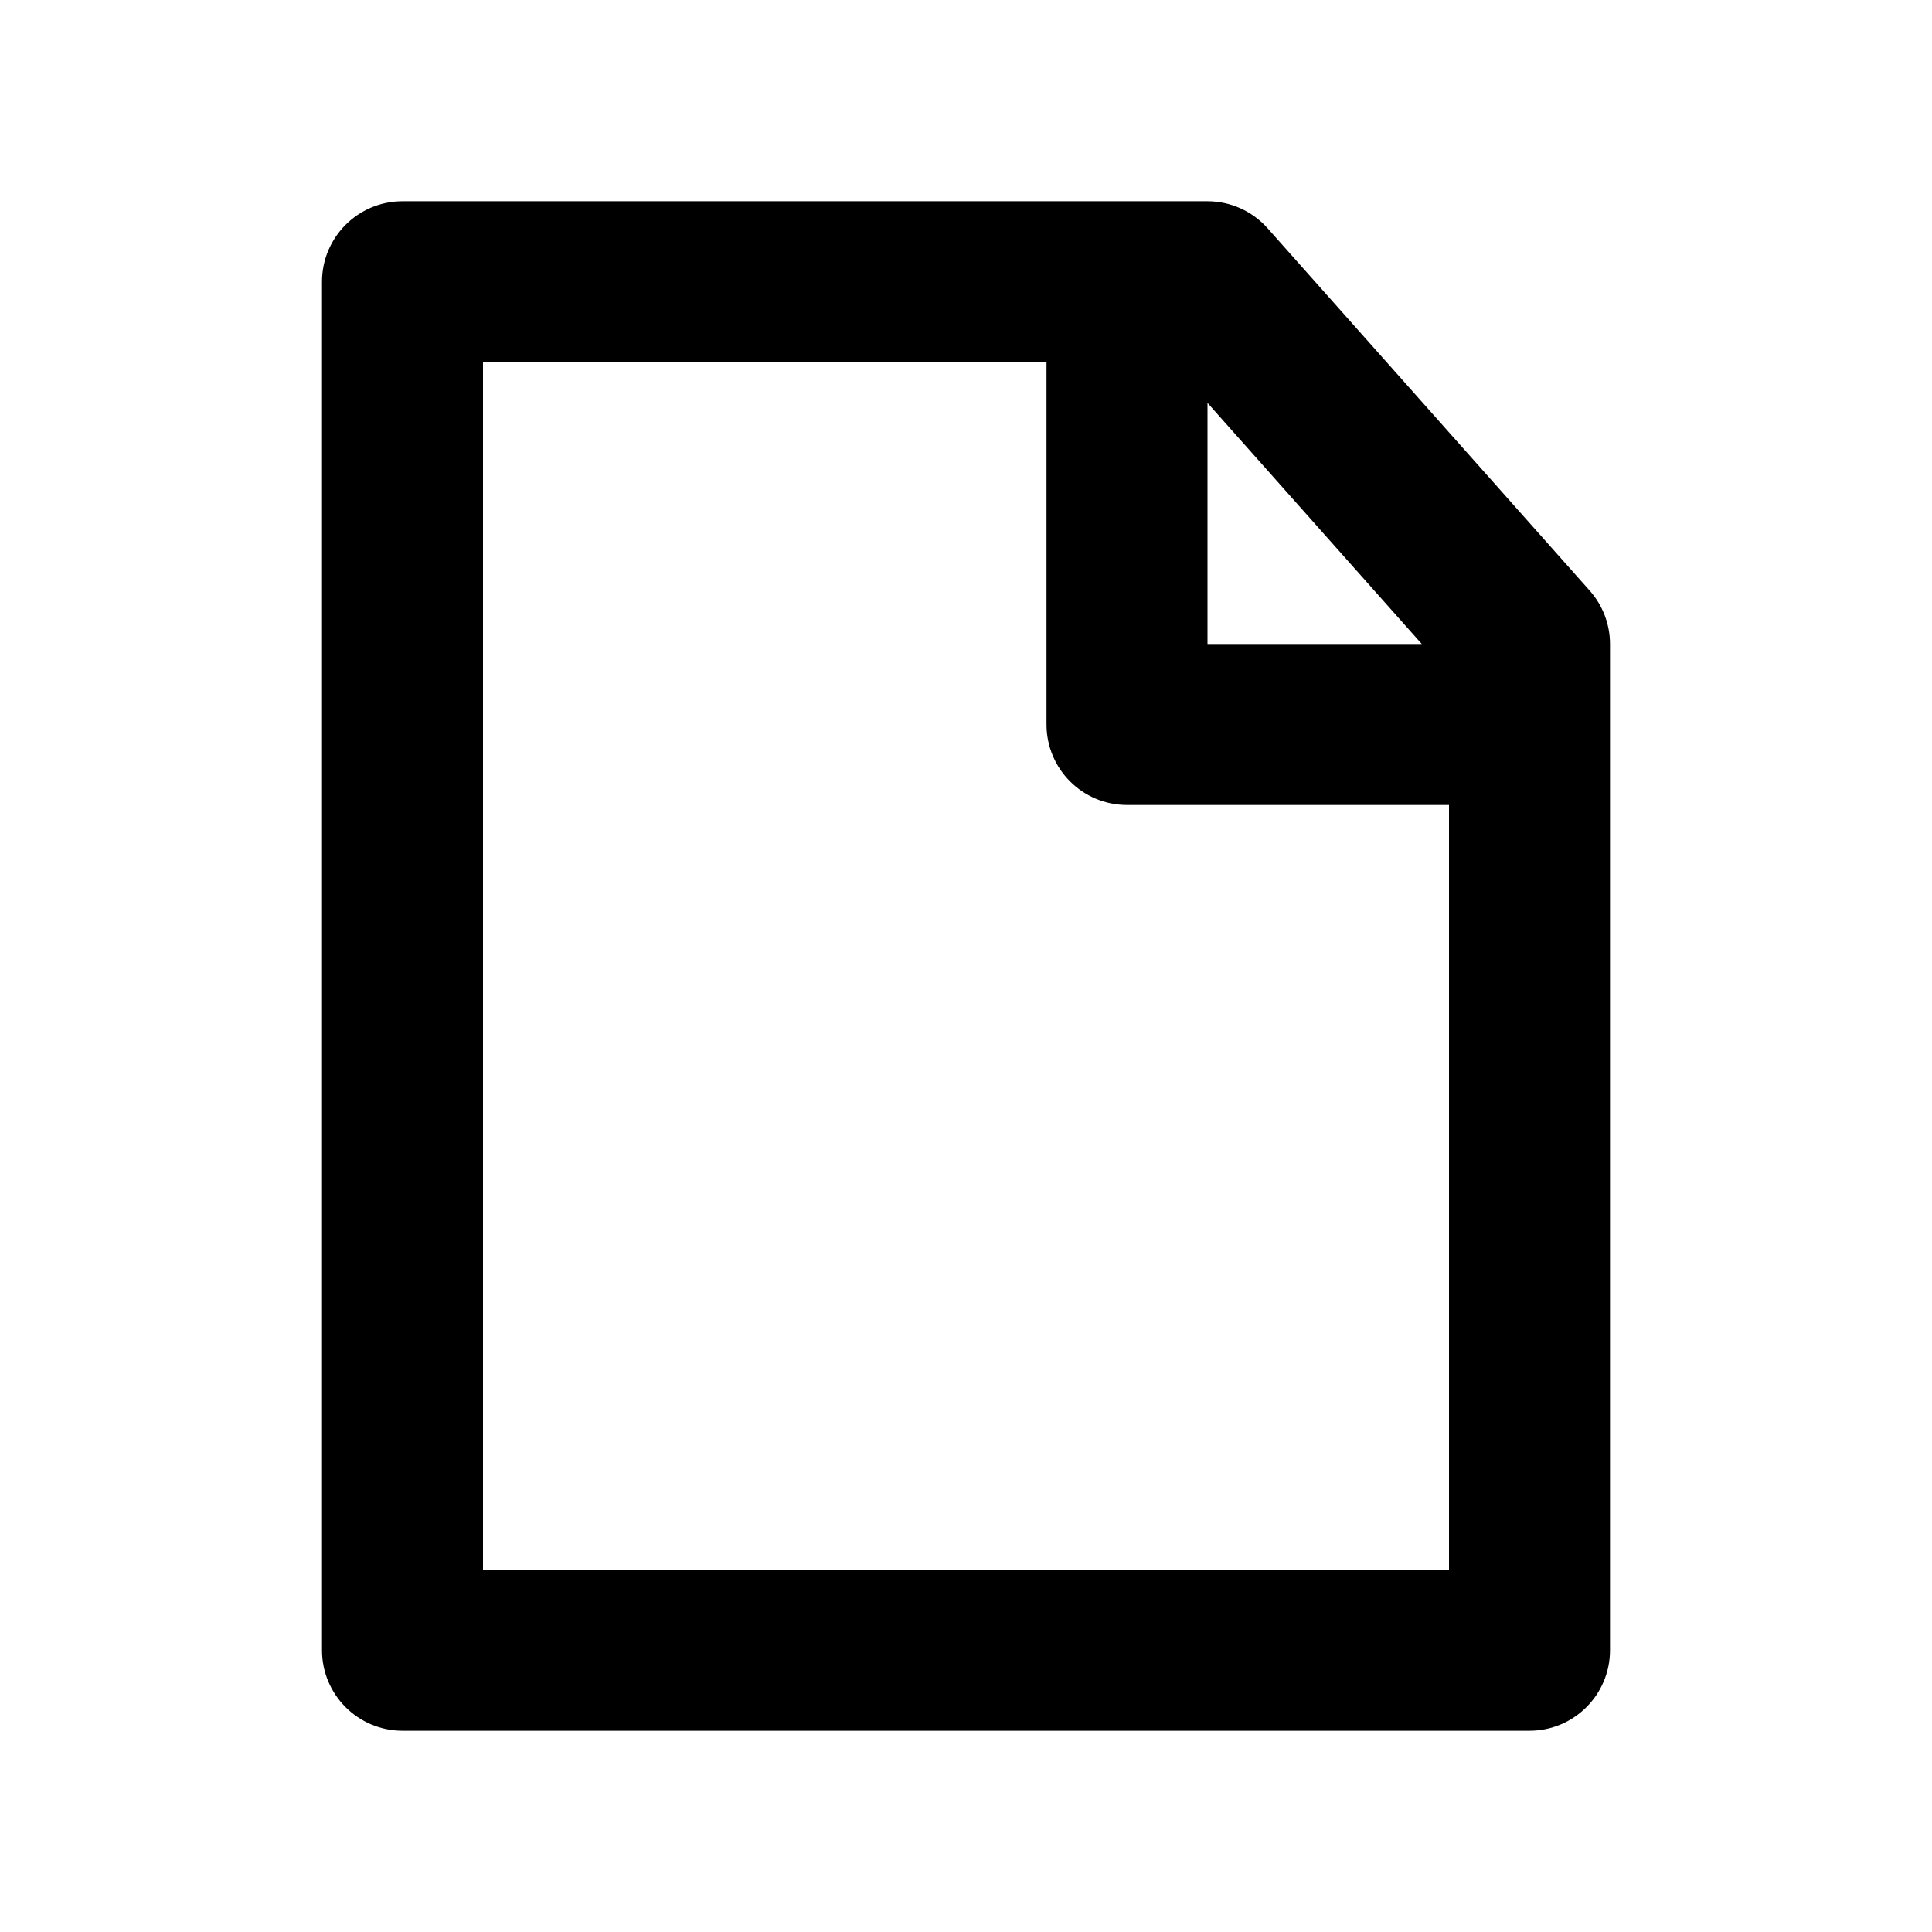
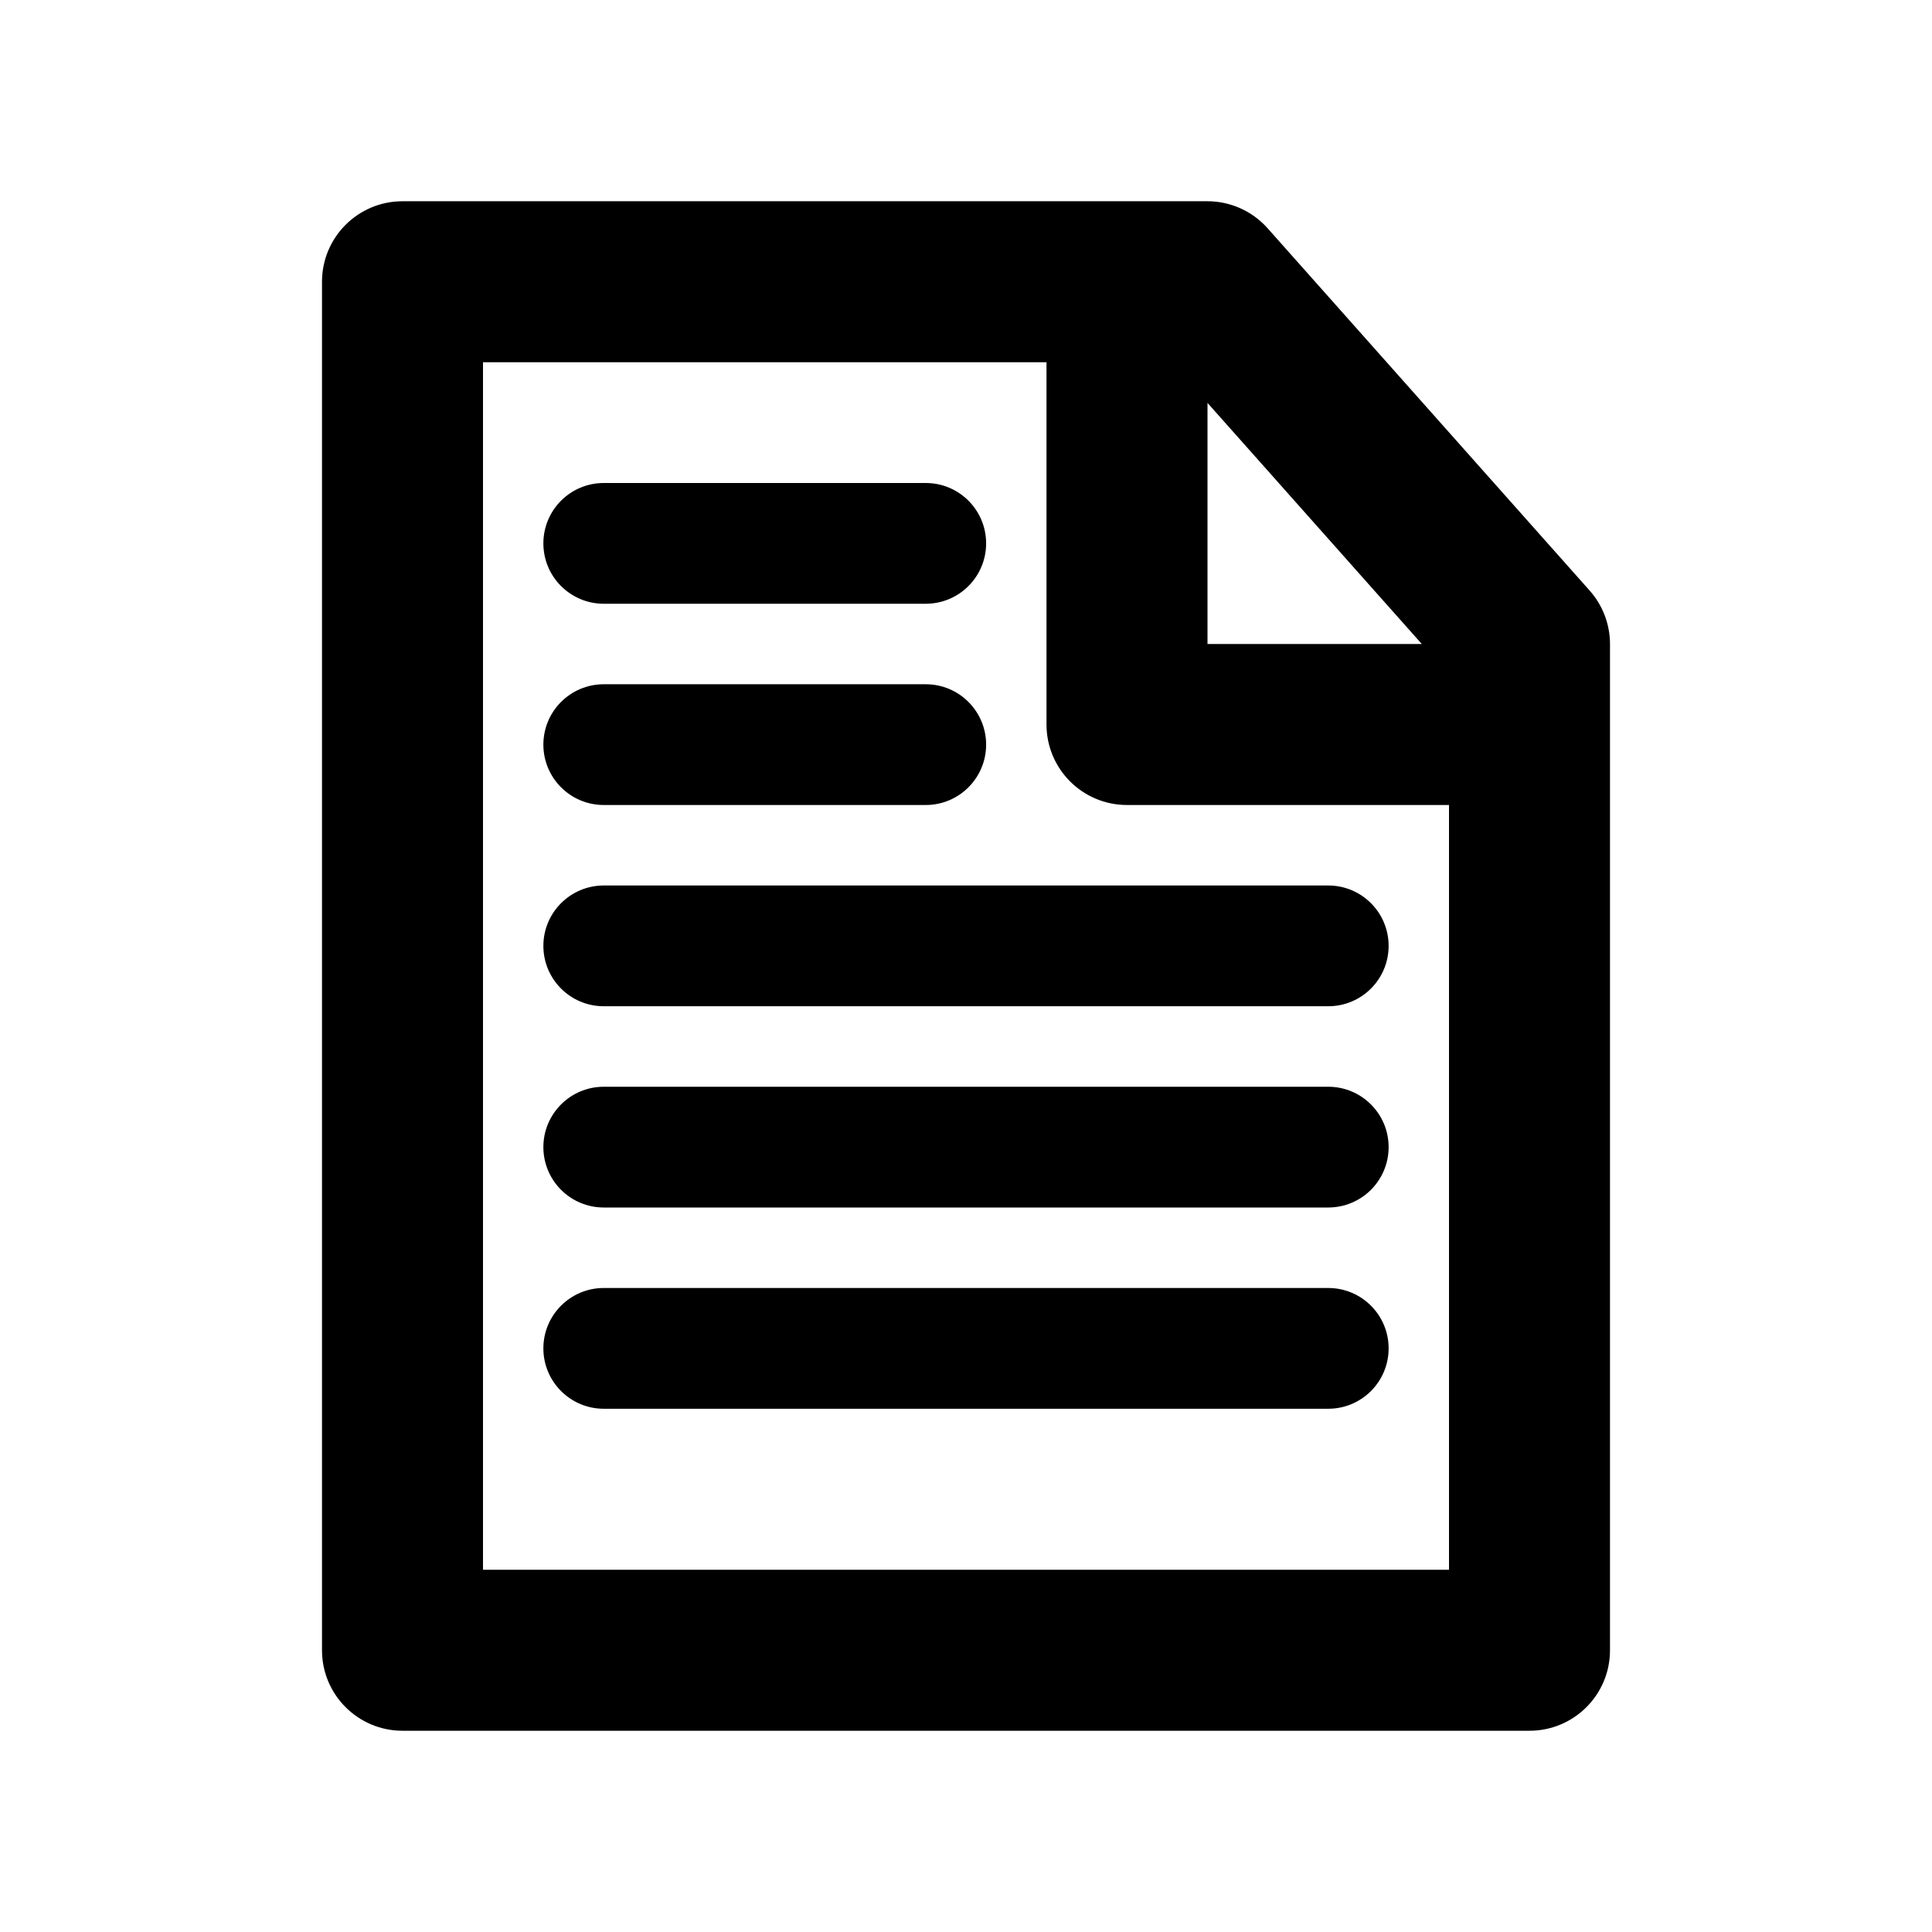
- <svg xmlns="http://www.w3.org/2000/svg" xml:space="preserve" height="48" viewBox="0 0 48 48" width="48" version="1.1" y="0px" x="0px">
-   <path style="color-rendering:auto;text-decoration-color:#000000;color:#000000;shape-rendering:auto;solid-color:#000000;text-decoration-line:none;fill:#000000;fill-rule:evenodd;mix-blend-mode:normal;block-progression:tb;text-indent:0;image-rendering:auto;white-space:normal;text-decoration-style:solid;isolation:auto;text-transform:none" d="m10 5a2 2 0 0 0 -2 2v34a2 2 0 0 0 2 2h28a2 2 0 0 0 2 -2v-25a2 2 0 0 0 -0.506 -1.328l-8-9a2 2 0 0 0 -1.494 -0.672h-20zm2 4h14v9a2 2 0 0 0 2 2h8v19h-24v-30zm18 1.01l5.324 5.99h-5.324v-5.99z" />
+ <svg xmlns="http://www.w3.org/2000/svg" xml:space="preserve" height="48" width="48" version="1.1" y="0px" x="0px" viewBox="0 0 48 48">
+   <path style="color-rendering:auto;fill-rule:evenodd;color:#000000;isolation:auto;mix-blend-mode:normal;text-decoration-color:#000000;shape-rendering:auto;solid-color:#000000;block-progression:tb;text-decoration-line:none;image-rendering:auto;white-space:normal;text-indent:0;text-transform:none;text-decoration-style:solid;fill:#000000" d="m10 5a2 2 0 0 0 -2 2v34a2 2 0 0 0 2 2h28a2 2 0 0 0 2 -2v-25a2 2 0 0 0 -0.506 -1.328l-8-9a2 2 0 0 0 -1.494 -0.672h-20zm2 4h14v9a2 2 0 0 0 2 2h8v19h-24v-30zm18 1.01l5.324 5.99h-5.324v-5.99zm-15 1.99a1.5 1.5 0 1 0 0 3h8a1.5 1.5 0 1 0 0 -3h-8zm0 5a1.5 1.5 0 1 0 0 3h8a1.5 1.5 0 1 0 0 -3h-8zm0 5a1.5 1.5 0 1 0 0 3h18a1.5 1.5 0 1 0 0 -3h-18zm0 5a1.5 1.5 0 1 0 0 3h18a1.5 1.5 0 1 0 0 -3h-18zm0 5a1.5 1.5 0 1 0 0 3h18a1.5 1.5 0 1 0 0 -3h-18z" />
</svg>
